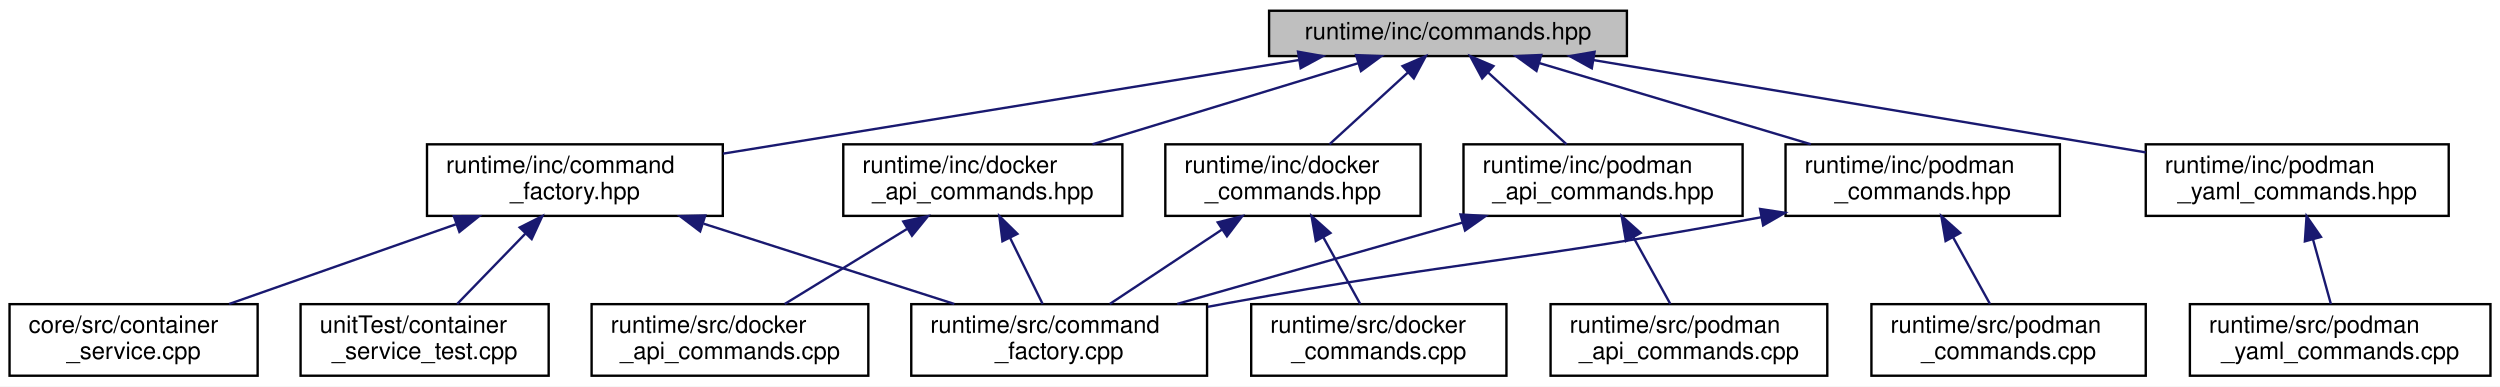
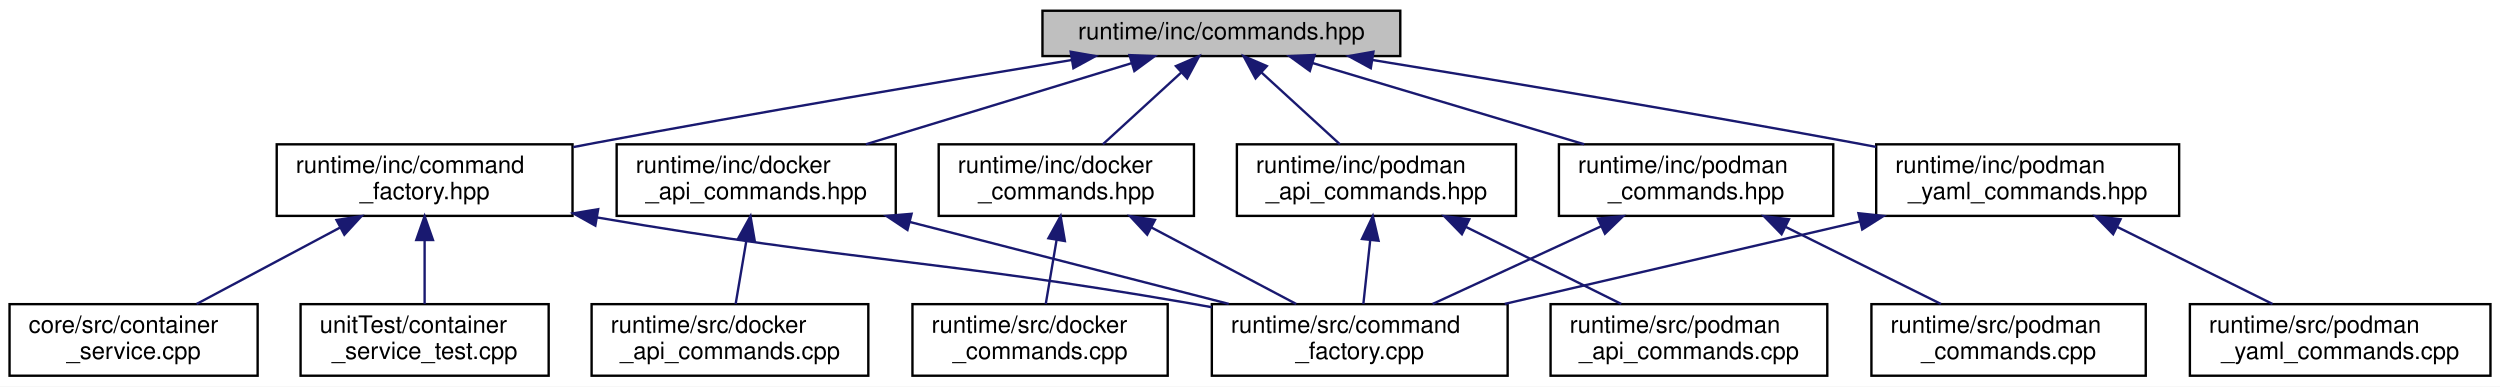
<svg xmlns="http://www.w3.org/2000/svg" xmlns:xlink="http://www.w3.org/1999/xlink" width="1048pt" height="162pt" viewBox="0.00 0.00 1048.00 162.00">
  <g id="graph0" class="graph" transform="scale(1 1) rotate(0) translate(4 158)">
    <polygon fill="white" stroke="transparent" points="-4,4 -4,-158 1044,-158 1044,4 -4,4" />
    <g id="node1" class="node">
      <g id="a_node1">
        <a xlink:title="Declares the Command interface and Invoker class for the command pattern.">
-           <polygon fill="#bfbfbf" stroke="black" points="528,-134.5 528,-153.5 678,-153.5 678,-134.5 528,-134.5" />
-           <text text-anchor="middle" x="603" y="-141.5" font-family="Helvetica,sans-Serif" font-size="10.00">runtime/inc/commands.hpp</text>
+           <polygon fill="#bfbfbf" stroke="black" points="433,-134.5 433,-153.5 583,-153.5 583,-134.5 433,-134.5" />
+           <text text-anchor="middle" x="508" y="-141.5" font-family="Helvetica,sans-Serif" font-size="10.00">runtime/inc/commands.hpp</text>
        </a>
      </g>
    </g>
    <g id="node2" class="node">
      <g id="a_node2">
        <a xlink:href="command__factory_8hpp.html" target="_top" xlink:title="Declares the CommandFactory class for creating command objects based on container requests.">
-           <polygon fill="white" stroke="black" points="175,-67.5 175,-97.5 299,-97.5 299,-67.5 175,-67.5" />
-           <text text-anchor="start" x="183" y="-85.5" font-family="Helvetica,sans-Serif" font-size="10.00">runtime/inc/command</text>
-           <text text-anchor="middle" x="237" y="-74.5" font-family="Helvetica,sans-Serif" font-size="10.00">_factory.hpp</text>
+           <polygon fill="white" stroke="black" points="112,-67.5 112,-97.5 236,-97.5 236,-67.5 112,-67.5" />
+           <text text-anchor="start" x="120" y="-85.5" font-family="Helvetica,sans-Serif" font-size="10.00">runtime/inc/command</text>
+           <text text-anchor="middle" x="174" y="-74.5" font-family="Helvetica,sans-Serif" font-size="10.00">_factory.hpp</text>
        </a>
      </g>
    </g>
    <g id="edge1" class="edge">
-       <path fill="none" stroke="midnightblue" d="M540.5,-132.84C473.09,-121.88 366.41,-104.54 299.14,-93.6" />
-       <polygon fill="midnightblue" stroke="midnightblue" points="540.13,-136.33 550.56,-134.48 541.25,-129.42 540.13,-136.33" />
+       <path fill="none" stroke="midnightblue" d="M445.28,-132.85C391.93,-124.07 313.33,-110.82 245,-98 242.16,-97.47 239.25,-96.91 236.32,-96.34" />
+       <polygon fill="midnightblue" stroke="midnightblue" points="444.83,-136.32 455.27,-134.49 445.97,-129.41 444.83,-136.32" />
    </g>
    <g id="node6" class="node">
      <g id="a_node6">
        <a xlink:href="docker__api__commands_8hpp.html" target="_top" xlink:title="Declares command classes for managing containers via the Docker HTTP API over a Unix socket.">
-           <polygon fill="white" stroke="black" points="349.5,-67.5 349.5,-97.5 466.5,-97.5 466.5,-67.5 349.5,-67.5" />
-           <text text-anchor="start" x="357.5" y="-85.5" font-family="Helvetica,sans-Serif" font-size="10.00">runtime/inc/docker</text>
-           <text text-anchor="middle" x="408" y="-74.5" font-family="Helvetica,sans-Serif" font-size="10.00">_api_commands.hpp</text>
+           <polygon fill="white" stroke="black" points="254.5,-67.5 254.5,-97.5 371.5,-97.5 371.5,-67.5 254.5,-67.5" />
+           <text text-anchor="start" x="262.5" y="-85.5" font-family="Helvetica,sans-Serif" font-size="10.00">runtime/inc/docker</text>
+           <text text-anchor="middle" x="313" y="-74.5" font-family="Helvetica,sans-Serif" font-size="10.00">_api_commands.hpp</text>
        </a>
      </g>
    </g>
    <g id="edge5" class="edge">
-       <path fill="none" stroke="midnightblue" d="M565.26,-131.48C533.46,-121.78 487.87,-107.87 453.96,-97.52" />
-       <polygon fill="midnightblue" stroke="midnightblue" points="564.48,-134.9 575.06,-134.48 566.52,-128.21 564.48,-134.9" />
+       <path fill="none" stroke="midnightblue" d="M470.26,-131.48C438.46,-121.78 392.87,-107.87 358.96,-97.52" />
+       <polygon fill="midnightblue" stroke="midnightblue" points="469.48,-134.9 480.06,-134.48 471.52,-128.21 469.48,-134.9" />
    </g>
    <g id="node8" class="node">
      <g id="a_node8">
        <a xlink:href="docker__commands_8hpp.html" target="_top" xlink:title="Declares Docker command classes for container operations.">
-           <polygon fill="white" stroke="black" points="484.5,-67.5 484.5,-97.5 591.5,-97.5 591.5,-67.5 484.5,-67.5" />
-           <text text-anchor="start" x="492.5" y="-85.5" font-family="Helvetica,sans-Serif" font-size="10.00">runtime/inc/docker</text>
-           <text text-anchor="middle" x="538" y="-74.5" font-family="Helvetica,sans-Serif" font-size="10.00">_commands.hpp</text>
+           <polygon fill="white" stroke="black" points="389.5,-67.5 389.5,-97.5 496.5,-97.5 496.5,-67.5 389.5,-67.5" />
+           <text text-anchor="start" x="397.5" y="-85.5" font-family="Helvetica,sans-Serif" font-size="10.00">runtime/inc/docker</text>
+           <text text-anchor="middle" x="443" y="-74.5" font-family="Helvetica,sans-Serif" font-size="10.00">_commands.hpp</text>
        </a>
      </g>
    </g>
    <g id="edge8" class="edge">
-       <path fill="none" stroke="midnightblue" d="M586.23,-127.65C576.07,-118.35 563.2,-106.57 553.32,-97.52" />
-       <polygon fill="midnightblue" stroke="midnightblue" points="583.95,-130.3 593.69,-134.48 588.67,-125.14 583.95,-130.3" />
+       <path fill="none" stroke="midnightblue" d="M491.23,-127.65C481.07,-118.35 468.2,-106.57 458.32,-97.52" />
+       <polygon fill="midnightblue" stroke="midnightblue" points="488.95,-130.3 498.69,-134.48 493.67,-125.14 488.95,-130.3" />
    </g>
    <g id="node10" class="node">
      <g id="a_node10">
        <a xlink:href="podman__api__commands_8hpp.html" target="_top" xlink:title="Declares command classes for managing containers via the Podman HTTP API over a Unix socket.">
-           <polygon fill="white" stroke="black" points="609.5,-67.5 609.5,-97.5 726.5,-97.5 726.5,-67.5 609.5,-67.5" />
-           <text text-anchor="start" x="617.5" y="-85.5" font-family="Helvetica,sans-Serif" font-size="10.00">runtime/inc/podman</text>
-           <text text-anchor="middle" x="668" y="-74.5" font-family="Helvetica,sans-Serif" font-size="10.00">_api_commands.hpp</text>
+           <polygon fill="white" stroke="black" points="514.5,-67.5 514.5,-97.5 631.5,-97.5 631.5,-67.5 514.5,-67.5" />
+           <text text-anchor="start" x="522.5" y="-85.5" font-family="Helvetica,sans-Serif" font-size="10.00">runtime/inc/podman</text>
+           <text text-anchor="middle" x="573" y="-74.5" font-family="Helvetica,sans-Serif" font-size="10.00">_api_commands.hpp</text>
        </a>
      </g>
    </g>
    <g id="edge11" class="edge">
-       <path fill="none" stroke="midnightblue" d="M619.77,-127.65C629.93,-118.35 642.8,-106.57 652.68,-97.52" />
-       <polygon fill="midnightblue" stroke="midnightblue" points="617.33,-125.14 612.31,-134.48 622.05,-130.3 617.33,-125.14" />
+       <path fill="none" stroke="midnightblue" d="M524.77,-127.65C534.93,-118.35 547.8,-106.57 557.68,-97.52" />
+       <polygon fill="midnightblue" stroke="midnightblue" points="522.33,-125.14 517.31,-134.48 527.05,-130.3 522.33,-125.14" />
    </g>
    <g id="node12" class="node">
      <g id="a_node12">
        <a xlink:href="podman__commands_8hpp.html" target="_top" xlink:title="Declares Podman command classes for container operations.">
-           <polygon fill="white" stroke="black" points="744.5,-67.5 744.5,-97.5 859.5,-97.5 859.5,-67.5 744.5,-67.5" />
-           <text text-anchor="start" x="752.5" y="-85.5" font-family="Helvetica,sans-Serif" font-size="10.00">runtime/inc/podman</text>
-           <text text-anchor="middle" x="802" y="-74.5" font-family="Helvetica,sans-Serif" font-size="10.00">_commands.hpp</text>
+           <polygon fill="white" stroke="black" points="649.5,-67.5 649.5,-97.5 764.5,-97.5 764.5,-67.5 649.5,-67.5" />
+           <text text-anchor="start" x="657.5" y="-85.5" font-family="Helvetica,sans-Serif" font-size="10.00">runtime/inc/podman</text>
+           <text text-anchor="middle" x="707" y="-74.5" font-family="Helvetica,sans-Serif" font-size="10.00">_commands.hpp</text>
        </a>
      </g>
    </g>
    <g id="edge14" class="edge">
-       <path fill="none" stroke="midnightblue" d="M641.1,-131.61C673.56,-121.9 720.34,-107.92 755.1,-97.52" />
-       <polygon fill="midnightblue" stroke="midnightblue" points="640.09,-128.26 631.51,-134.48 642.1,-134.96 640.09,-128.26" />
+       <path fill="none" stroke="midnightblue" d="M546.1,-131.61C578.56,-121.9 625.34,-107.92 660.1,-97.52" />
+       <polygon fill="midnightblue" stroke="midnightblue" points="545.09,-128.26 536.51,-134.48 547.1,-134.96 545.09,-128.26" />
    </g>
    <g id="node14" class="node">
      <g id="a_node14">
        <a xlink:href="podman__yaml__commands_8hpp.html" target="_top" xlink:title=" ">
-           <polygon fill="white" stroke="black" points="895.5,-67.5 895.5,-97.5 1022.5,-97.5 1022.5,-67.5 895.5,-67.5" />
-           <text text-anchor="start" x="903.5" y="-85.5" font-family="Helvetica,sans-Serif" font-size="10.00">runtime/inc/podman</text>
-           <text text-anchor="middle" x="959" y="-74.5" font-family="Helvetica,sans-Serif" font-size="10.00">_yaml_commands.hpp</text>
+           <polygon fill="white" stroke="black" points="782.5,-67.5 782.5,-97.5 909.5,-97.5 909.5,-67.5 782.5,-67.5" />
+           <text text-anchor="start" x="790.5" y="-85.5" font-family="Helvetica,sans-Serif" font-size="10.00">runtime/inc/podman</text>
+           <text text-anchor="middle" x="846" y="-74.5" font-family="Helvetica,sans-Serif" font-size="10.00">_yaml_commands.hpp</text>
        </a>
      </g>
    </g>
    <g id="edge17" class="edge">
-       <path fill="none" stroke="midnightblue" d="M664.04,-132.8C728.59,-122.01 829.97,-105.06 895.46,-94.12" />
-       <polygon fill="midnightblue" stroke="midnightblue" points="663.29,-129.37 654.01,-134.48 664.45,-136.28 663.29,-129.37" />
+       <path fill="none" stroke="midnightblue" d="M571.43,-132.84C625.39,-124.06 704.88,-110.8 774,-98 776.76,-97.49 779.57,-96.96 782.42,-96.42" />
+       <polygon fill="midnightblue" stroke="midnightblue" points="570.64,-129.42 561.33,-134.48 571.76,-136.33 570.64,-129.42" />
    </g>
    <g id="node3" class="node">
      <g id="a_node3">
        <a xlink:href="container__service_8cpp.html" target="_top" xlink:title="Implements the ContainerServiceHandler class for business logic related to containers.">
          <polygon fill="white" stroke="black" points="0,-0.5 0,-30.5 104,-30.5 104,-0.5 0,-0.5" />
          <text text-anchor="start" x="8" y="-18.5" font-family="Helvetica,sans-Serif" font-size="10.00">core/src/container</text>
          <text text-anchor="middle" x="52" y="-7.5" font-family="Helvetica,sans-Serif" font-size="10.00">_service.cpp</text>
        </a>
      </g>
    </g>
    <g id="edge2" class="edge">
-       <path fill="none" stroke="midnightblue" d="M187.06,-63.96C157.26,-53.48 119.93,-40.37 92.06,-30.58" />
-       <polygon fill="midnightblue" stroke="midnightblue" points="186.26,-67.38 196.86,-67.4 188.58,-60.78 186.26,-67.38" />
+       <path fill="none" stroke="midnightblue" d="M138.48,-62.57C119.29,-52.35 96,-39.94 78.42,-30.58" />
+       <polygon fill="midnightblue" stroke="midnightblue" points="137.06,-65.78 147.53,-67.4 140.35,-59.6 137.06,-65.78" />
    </g>
    <g id="node4" class="node">
      <g id="a_node4">
        <a xlink:href="command__factory_8cpp.html" target="_top" xlink:title="Implements the CommandFactory class for creating command objects based on container requests.">
-           <polygon fill="white" stroke="black" points="378,-0.5 378,-30.5 502,-30.5 502,-0.5 378,-0.5" />
-           <text text-anchor="start" x="386" y="-18.5" font-family="Helvetica,sans-Serif" font-size="10.00">runtime/src/command</text>
-           <text text-anchor="middle" x="440" y="-7.5" font-family="Helvetica,sans-Serif" font-size="10.00">_factory.cpp</text>
+           <polygon fill="white" stroke="black" points="504,-0.5 504,-30.5 628,-30.5 628,-0.5 504,-0.5" />
+           <text text-anchor="start" x="512" y="-18.5" font-family="Helvetica,sans-Serif" font-size="10.00">runtime/src/command</text>
+           <text text-anchor="middle" x="566" y="-7.5" font-family="Helvetica,sans-Serif" font-size="10.00">_factory.cpp</text>
        </a>
      </g>
    </g>
    <g id="edge3" class="edge">
-       <path fill="none" stroke="midnightblue" d="M290.94,-64.23C323.78,-53.71 365.2,-40.45 396.04,-30.58" />
-       <polygon fill="midnightblue" stroke="midnightblue" points="289.5,-61.01 281.05,-67.4 291.64,-67.68 289.5,-61.01" />
+       <path fill="none" stroke="midnightblue" d="M246.18,-66.86C356.85,-47.91 386.94,-49.51 494,-31 497.27,-30.44 500.61,-29.84 503.99,-29.21" />
+       <polygon fill="midnightblue" stroke="midnightblue" points="245.56,-63.41 236.3,-68.56 246.75,-70.31 245.56,-63.41" />
    </g>
    <g id="node5" class="node">
      <g id="a_node5">
        <a xlink:href="container__service__test_8cpp.html" target="_top" xlink:title=" ">
          <polygon fill="white" stroke="black" points="122,-0.5 122,-30.5 226,-30.5 226,-0.5 122,-0.5" />
          <text text-anchor="start" x="130" y="-18.5" font-family="Helvetica,sans-Serif" font-size="10.00">unitTest/container</text>
          <text text-anchor="middle" x="174" y="-7.5" font-family="Helvetica,sans-Serif" font-size="10.00">_service_test.cpp</text>
        </a>
      </g>
    </g>
    <g id="edge4" class="edge">
-       <path fill="none" stroke="midnightblue" d="M216.19,-60.02C206.8,-50.34 195.98,-39.17 187.64,-30.58" />
-       <polygon fill="midnightblue" stroke="midnightblue" points="213.86,-62.65 223.33,-67.4 218.88,-57.78 213.86,-62.65" />
+       <path fill="none" stroke="midnightblue" d="M174,-57.11C174,-48.15 174,-38.32 174,-30.58" />
+       <polygon fill="midnightblue" stroke="midnightblue" points="170.5,-57.4 174,-67.4 177.5,-57.4 170.5,-57.4" />
    </g>
    <g id="edge6" class="edge">
-       <path fill="none" stroke="midnightblue" d="M419.43,-58.28C423.99,-49.02 429.09,-38.66 433.07,-30.58" />
-       <polygon fill="midnightblue" stroke="midnightblue" points="416.22,-56.88 414.94,-67.4 422.5,-59.97 416.22,-56.88" />
+       <path fill="none" stroke="midnightblue" d="M377.28,-64.98C418.61,-54.37 471.73,-40.72 511.08,-30.61" />
+       <polygon fill="midnightblue" stroke="midnightblue" points="376.4,-61.6 367.59,-67.48 378.14,-68.38 376.4,-61.6" />
    </g>
    <g id="node7" class="node">
      <g id="a_node7">
        <a xlink:href="docker__api__commands_8cpp.html" target="_top" xlink:title="Implements Docker API command classes for managing containers via the Docker HTTP API over a Unix soc...">
          <polygon fill="white" stroke="black" points="244,-0.5 244,-30.5 360,-30.5 360,-0.5 244,-0.5" />
          <text text-anchor="start" x="252" y="-18.5" font-family="Helvetica,sans-Serif" font-size="10.00">runtime/src/docker</text>
          <text text-anchor="middle" x="302" y="-7.5" font-family="Helvetica,sans-Serif" font-size="10.00">_api_commands.cpp</text>
        </a>
      </g>
    </g>
    <g id="edge7" class="edge">
-       <path fill="none" stroke="midnightblue" d="M376.22,-62.02C359.73,-51.9 339.95,-39.77 324.96,-30.58" />
-       <polygon fill="midnightblue" stroke="midnightblue" points="374.65,-65.15 385,-67.4 378.3,-59.18 374.65,-65.15" />
+       <path fill="none" stroke="midnightblue" d="M308.92,-57.4C307.39,-48.37 305.71,-38.41 304.38,-30.58" />
+       <polygon fill="midnightblue" stroke="midnightblue" points="305.49,-58.12 310.61,-67.4 312.4,-56.95 305.49,-58.12" />
    </g>
    <g id="edge9" class="edge">
-       <path fill="none" stroke="midnightblue" d="M508.2,-61.73C493.03,-51.68 474.96,-39.68 461.22,-30.58" />
-       <polygon fill="midnightblue" stroke="midnightblue" points="506.47,-64.79 516.74,-67.4 510.34,-58.95 506.47,-64.79" />
+       <path fill="none" stroke="midnightblue" d="M478.55,-62.71C497.95,-52.46 521.56,-39.98 539.36,-30.58" />
+       <polygon fill="midnightblue" stroke="midnightblue" points="476.9,-59.63 469.69,-67.4 480.17,-65.82 476.9,-59.63" />
    </g>
    <g id="node9" class="node">
      <g id="a_node9">
        <a xlink:href="docker__commands_8cpp.html" target="_top" xlink:title="Implements Docker command classes for container operations.">
-           <polygon fill="white" stroke="black" points="520.5,-0.5 520.5,-30.5 627.5,-30.5 627.5,-0.5 520.5,-0.5" />
-           <text text-anchor="start" x="528.5" y="-18.5" font-family="Helvetica,sans-Serif" font-size="10.00">runtime/src/docker</text>
-           <text text-anchor="middle" x="574" y="-7.5" font-family="Helvetica,sans-Serif" font-size="10.00">_commands.cpp</text>
+           <polygon fill="white" stroke="black" points="378.5,-0.5 378.5,-30.5 485.5,-30.5 485.5,-0.5 378.5,-0.5" />
+           <text text-anchor="start" x="386.5" y="-18.5" font-family="Helvetica,sans-Serif" font-size="10.00">runtime/src/docker</text>
+           <text text-anchor="middle" x="432" y="-7.5" font-family="Helvetica,sans-Serif" font-size="10.00">_commands.cpp</text>
        </a>
      </g>
    </g>
    <g id="edge10" class="edge">
-       <path fill="none" stroke="midnightblue" d="M550.7,-58.58C555.87,-49.24 561.68,-38.75 566.2,-30.58" />
-       <polygon fill="midnightblue" stroke="midnightblue" points="547.59,-56.95 545.81,-67.4 553.72,-60.34 547.59,-56.95" />
+       <path fill="none" stroke="midnightblue" d="M438.92,-57.4C437.39,-48.37 435.71,-38.41 434.38,-30.58" />
+       <polygon fill="midnightblue" stroke="midnightblue" points="435.49,-58.12 440.61,-67.4 442.4,-56.95 435.49,-58.12" />
    </g>
    <g id="edge12" class="edge">
-       <path fill="none" stroke="midnightblue" d="M609.12,-64.71C572.02,-54.14 524.66,-40.63 489.5,-30.61" />
-       <polygon fill="midnightblue" stroke="midnightblue" points="608.23,-68.1 618.81,-67.48 610.15,-61.37 608.23,-68.1" />
+       <path fill="none" stroke="midnightblue" d="M570.4,-57.4C569.43,-48.37 568.36,-38.41 567.52,-30.58" />
+       <polygon fill="midnightblue" stroke="midnightblue" points="566.93,-57.83 571.48,-67.4 573.89,-57.08 566.93,-57.83" />
    </g>
    <g id="node11" class="node">
      <g id="a_node11">
        <a xlink:href="podman__api__commands_8cpp.html" target="_top" xlink:title="Implements Podman API command classes for managing containers via the Podman HTTP API over a Unix soc...">
          <polygon fill="white" stroke="black" points="646,-0.5 646,-30.5 762,-30.5 762,-0.5 646,-0.5" />
          <text text-anchor="start" x="654" y="-18.5" font-family="Helvetica,sans-Serif" font-size="10.00">runtime/src/podman</text>
          <text text-anchor="middle" x="704" y="-7.5" font-family="Helvetica,sans-Serif" font-size="10.00">_api_commands.cpp</text>
        </a>
      </g>
    </g>
    <g id="edge13" class="edge">
-       <path fill="none" stroke="midnightblue" d="M680.7,-58.58C685.87,-49.24 691.68,-38.75 696.2,-30.58" />
-       <polygon fill="midnightblue" stroke="midnightblue" points="677.59,-56.95 675.81,-67.4 683.72,-60.34 677.59,-56.95" />
+       <path fill="none" stroke="midnightblue" d="M610.58,-62.85C631.29,-52.58 656.59,-40.03 675.63,-30.58" />
+       <polygon fill="midnightblue" stroke="midnightblue" points="608.83,-59.82 601.43,-67.4 611.94,-66.09 608.83,-59.82" />
    </g>
    <g id="edge15" class="edge">
-       <path fill="none" stroke="midnightblue" d="M734.37,-66.95C634.23,-48.36 607.1,-48.53 511,-31 508.15,-30.48 505.25,-29.94 502.31,-29.38" />
-       <polygon fill="midnightblue" stroke="midnightblue" points="733.82,-70.4 744.3,-68.81 735.11,-63.52 733.82,-70.4" />
+       <path fill="none" stroke="midnightblue" d="M667.15,-63.13C644.75,-52.8 617.22,-40.11 596.54,-30.58" />
+       <polygon fill="midnightblue" stroke="midnightblue" points="665.86,-66.39 676.41,-67.4 668.79,-60.03 665.86,-66.39" />
    </g>
    <g id="node13" class="node">
      <g id="a_node13">
        <a xlink:href="podman__commands_8cpp.html" target="_top" xlink:title="Implements Podman command classes for container operations.">
          <polygon fill="white" stroke="black" points="780.5,-0.5 780.5,-30.5 895.5,-30.5 895.5,-0.5 780.5,-0.5" />
          <text text-anchor="start" x="788.5" y="-18.5" font-family="Helvetica,sans-Serif" font-size="10.00">runtime/src/podman</text>
          <text text-anchor="middle" x="838" y="-7.5" font-family="Helvetica,sans-Serif" font-size="10.00">_commands.cpp</text>
        </a>
      </g>
    </g>
    <g id="edge16" class="edge">
-       <path fill="none" stroke="midnightblue" d="M814.7,-58.58C819.87,-49.24 825.68,-38.75 830.2,-30.58" />
-       <polygon fill="midnightblue" stroke="midnightblue" points="811.59,-56.95 809.81,-67.4 817.72,-60.34 811.59,-56.95" />
+       <path fill="none" stroke="midnightblue" d="M744.58,-62.85C765.29,-52.58 790.59,-40.03 809.63,-30.58" />
+       <polygon fill="midnightblue" stroke="midnightblue" points="742.83,-59.82 735.43,-67.4 745.94,-66.09 742.83,-59.82" />
+     </g>
+     <g id="edge18" class="edge">
+       <path fill="none" stroke="midnightblue" d="M775.72,-65.19C729.87,-54.54 670.61,-40.78 626.79,-30.61" />
+       <polygon fill="midnightblue" stroke="midnightblue" points="775.06,-68.62 785.59,-67.48 776.64,-61.81 775.06,-68.62" />
    </g>
    <g id="node15" class="node">
      <g id="a_node15">
        <a xlink:href="podman__yaml__commands_8cpp.html" target="_top" xlink:title=" ">
          <polygon fill="white" stroke="black" points="914,-0.5 914,-30.5 1040,-30.5 1040,-0.5 914,-0.5" />
          <text text-anchor="start" x="922" y="-18.5" font-family="Helvetica,sans-Serif" font-size="10.00">runtime/src/podman</text>
          <text text-anchor="middle" x="977" y="-7.5" font-family="Helvetica,sans-Serif" font-size="10.00">_yaml_commands.cpp</text>
        </a>
      </g>
    </g>
-     <g id="edge18" class="edge">
-       <path fill="none" stroke="midnightblue" d="M965.59,-57.7C968.11,-48.59 970.91,-38.49 973.1,-30.58" />
-       <polygon fill="midnightblue" stroke="midnightblue" points="962.2,-56.82 962.91,-67.4 968.95,-58.69 962.2,-56.82" />
+     <g id="edge19" class="edge">
+       <path fill="none" stroke="midnightblue" d="M883.58,-62.85C904.29,-52.58 929.59,-40.03 948.63,-30.58" />
+       <polygon fill="midnightblue" stroke="midnightblue" points="881.83,-59.82 874.43,-67.4 884.94,-66.09 881.83,-59.82" />
    </g>
  </g>
</svg>
